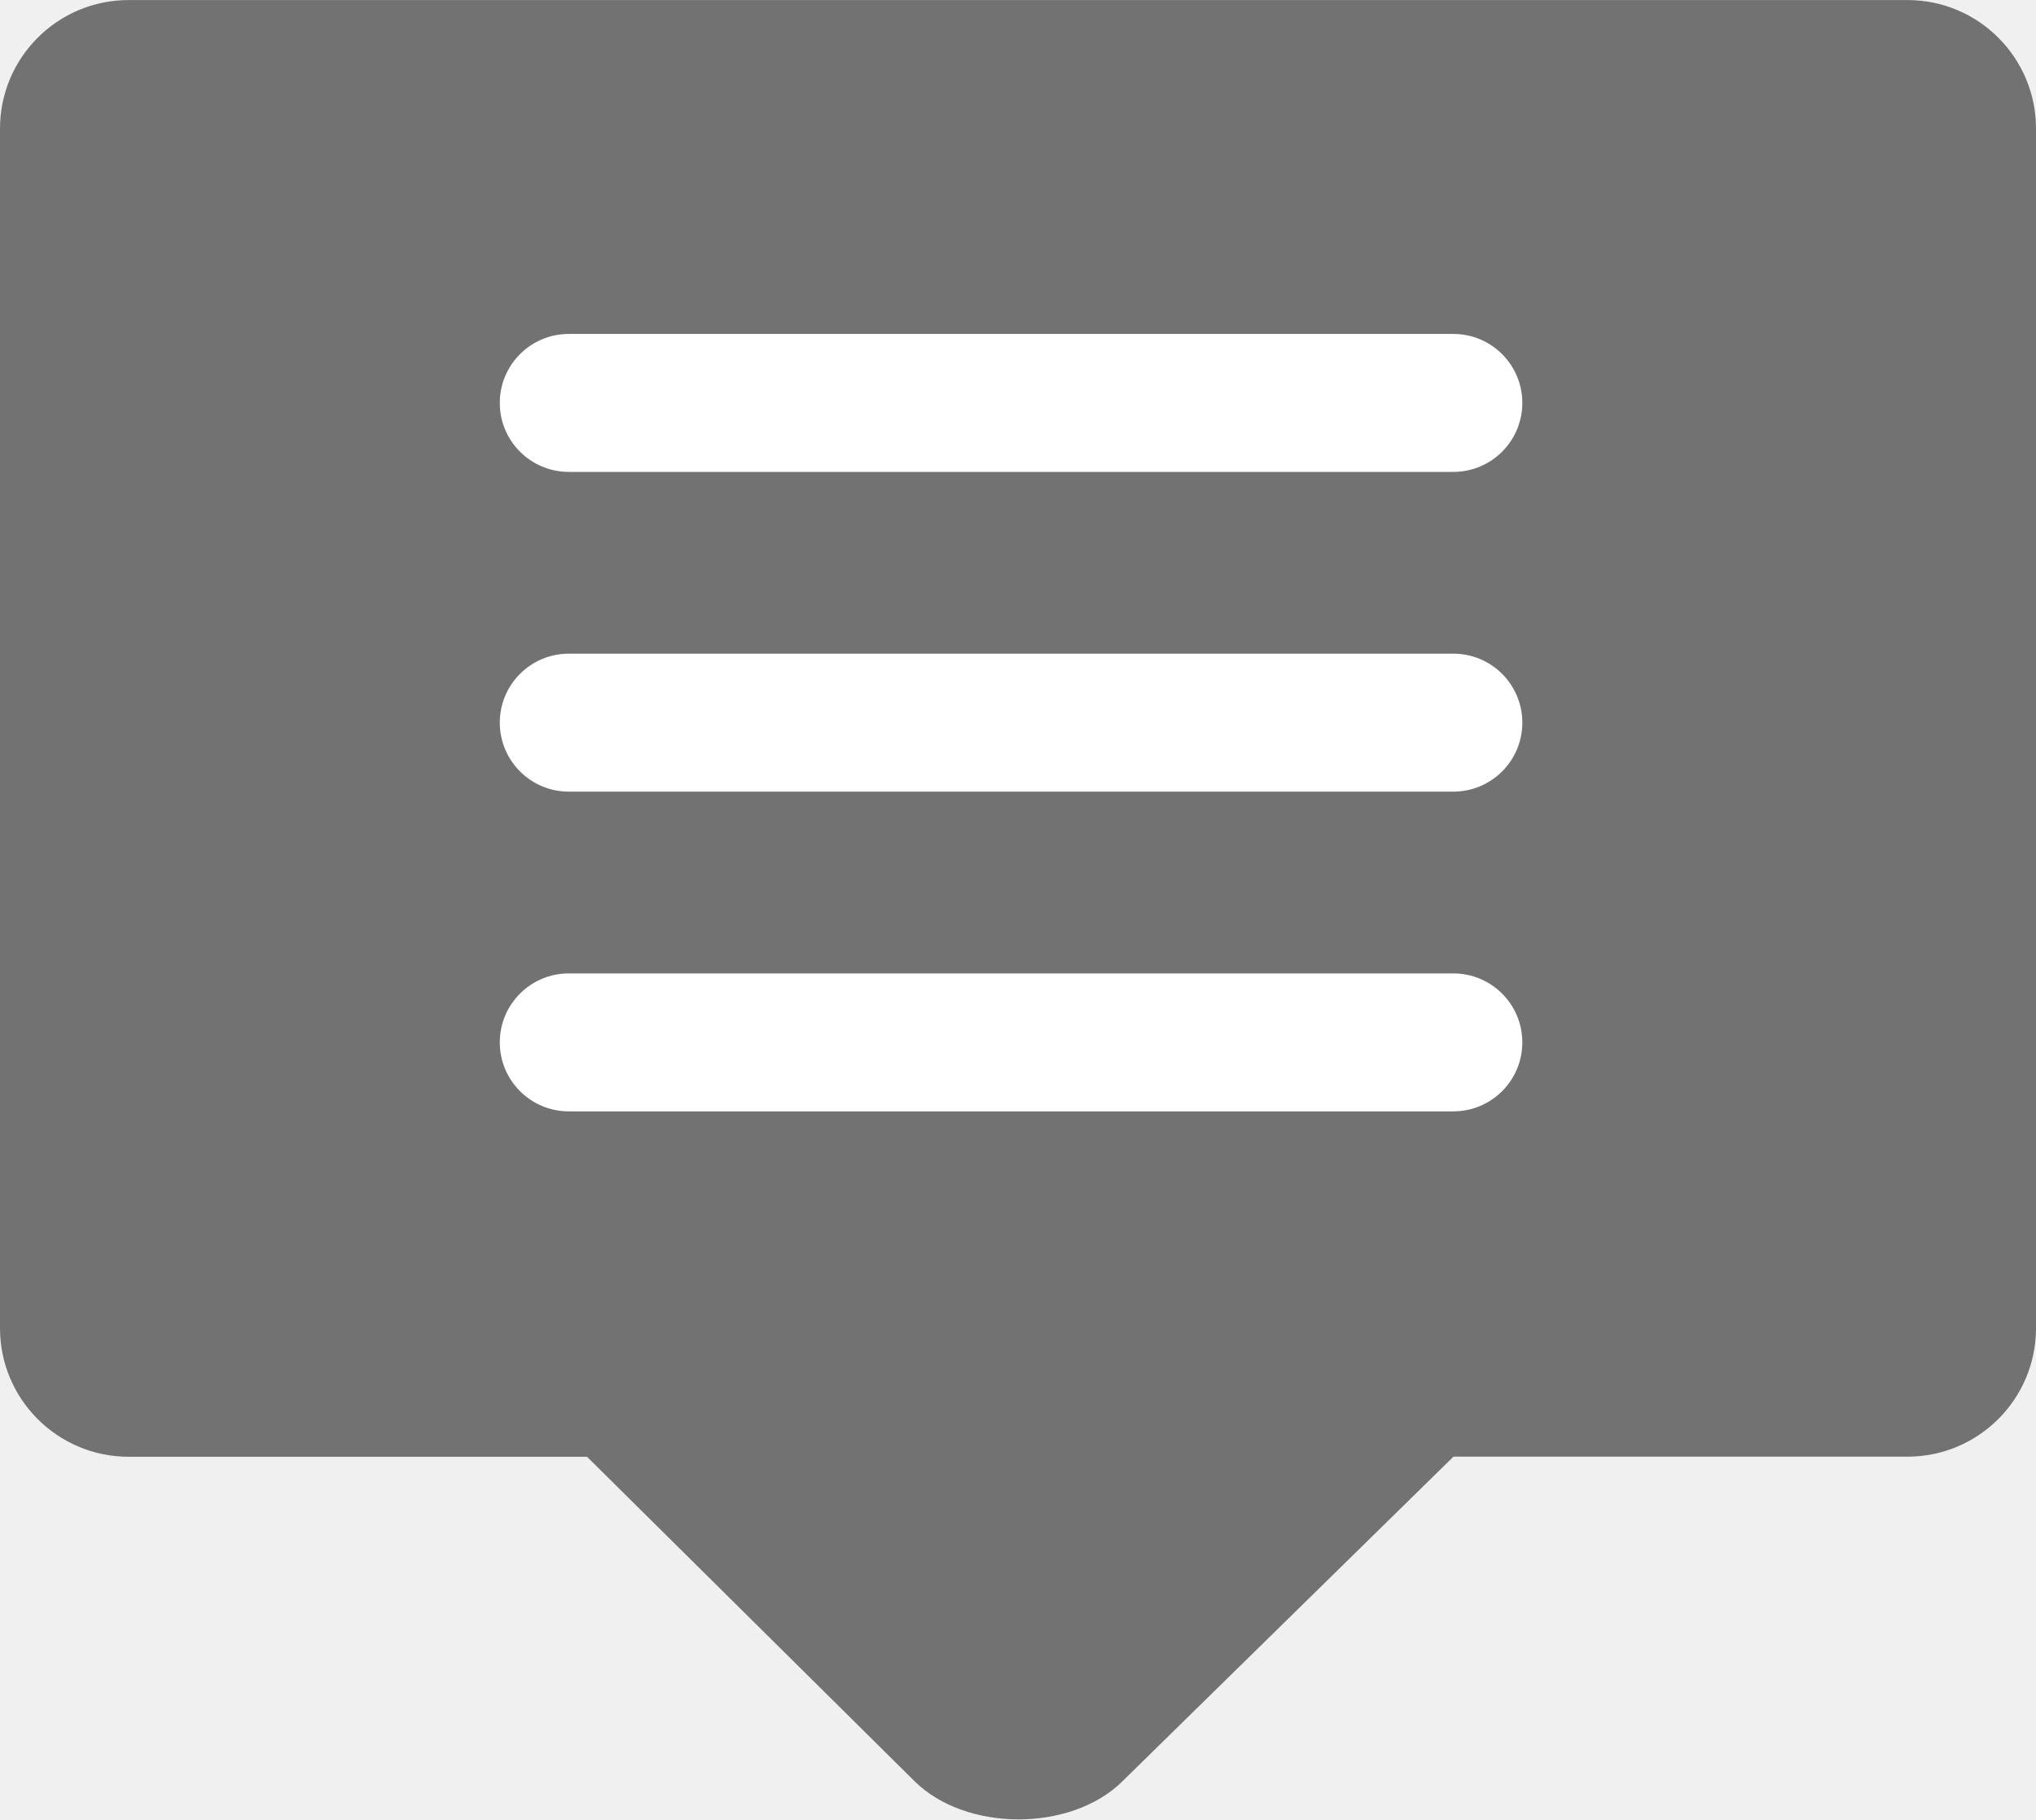
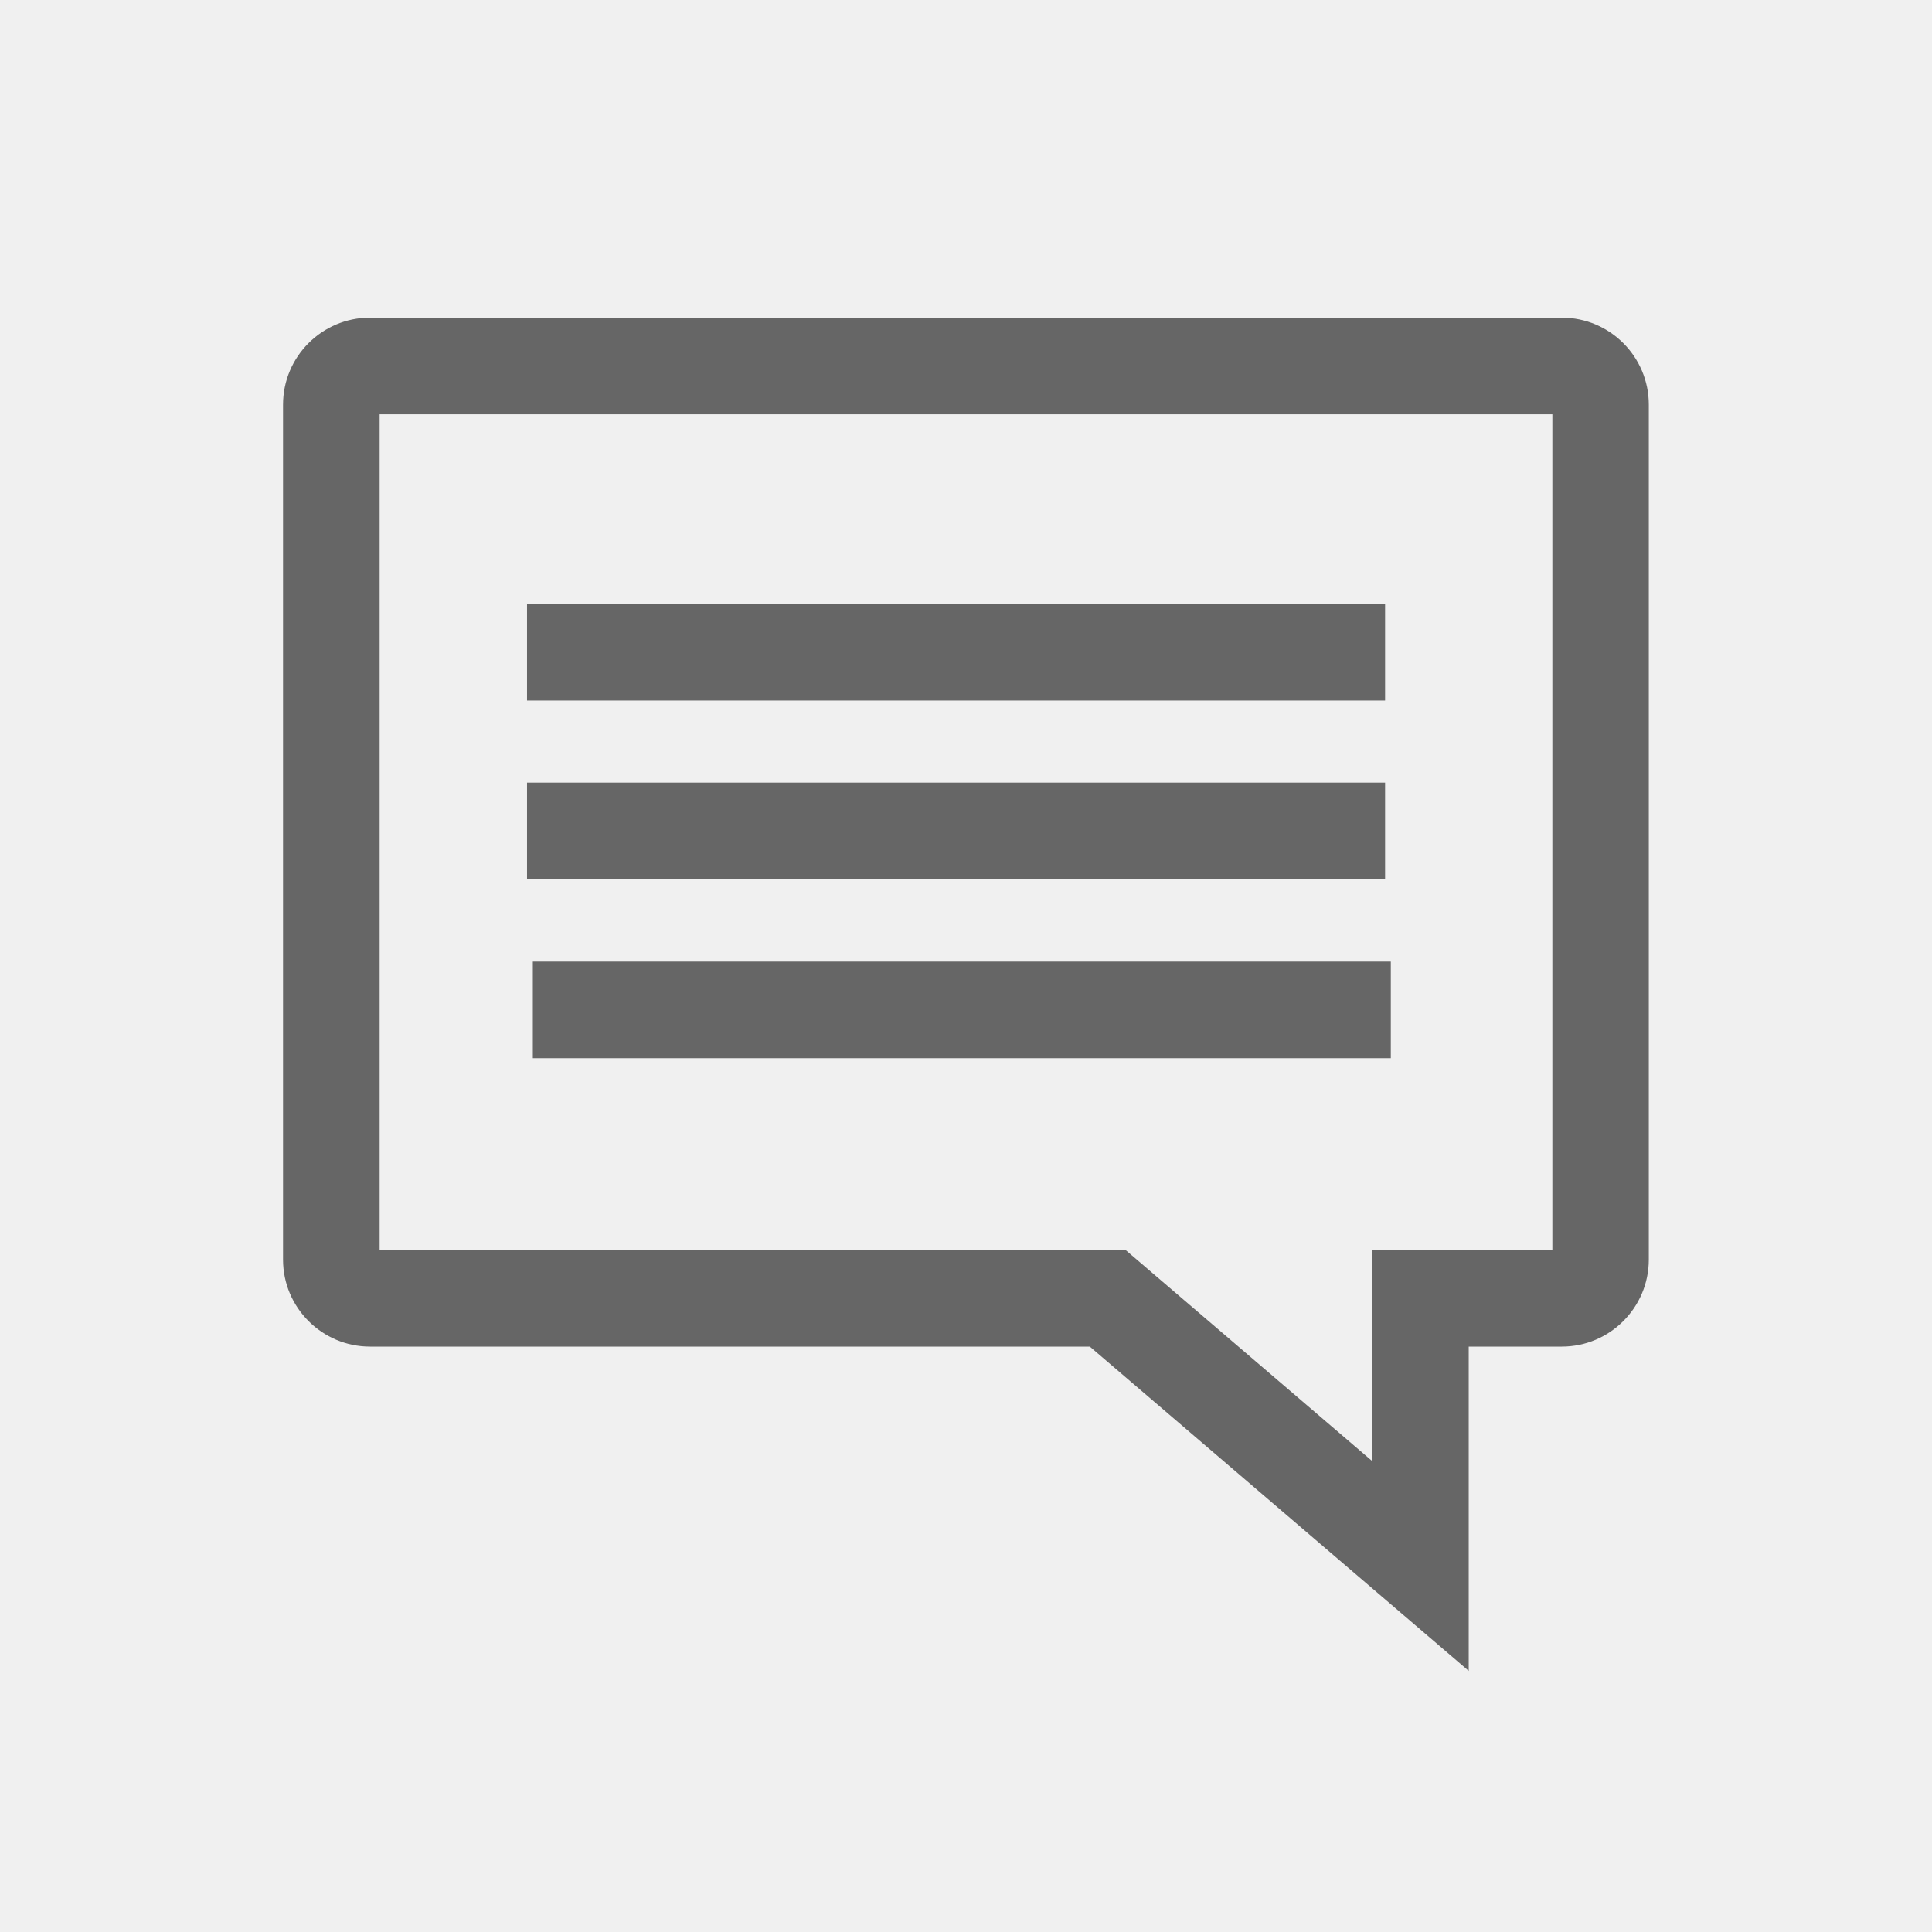
- <svg xmlns="http://www.w3.org/2000/svg" width="127.825" height="114.234" viewBox="0 0 127.825 114.234">
-   <g transform="translate(3099.049 -4199.417)">
-     <path d="M1502.949,1276.4H1391.276a8.076,8.076,0,0,0-8.076,8.075v75.315a8.076,8.076,0,0,0,8.076,8.075h28.778l20.564,20.372c3.216,3.186,9.795,3.2,13.032.023l20.8-20.4h28.5a8.075,8.075,0,0,0,8.076-8.075v-75.315A8.075,8.075,0,0,0,1502.949,1276.4Z" transform="translate(-4482.249 2923.02)" fill="#727272" />
-     <rect width="8.662" height="64.197" rx="4.331" transform="translate(-3067.671 4249.122) rotate(-90)" fill="#fff" />
-     <rect width="8.662" height="64.197" rx="4.331" transform="translate(-3067.671 4229.047) rotate(-90)" fill="#fff" />
-     <rect width="8.662" height="64.197" rx="4.331" transform="translate(-3067.671 4269.198) rotate(-90)" fill="#fff" />
-   </g>
+ <svg xmlns="http://www.w3.org/2000/svg" width="24" height="24" viewBox="0 0 24 24" fill="none">
+   <path d="M18.247 20.758L13.538 16.728H4.596C4.001 16.728 3.516 16.243 3.516 15.648V5.026C3.516 4.43 4.001 3.946 4.596 3.946H19.402C19.997 3.946 20.482 4.43 20.482 5.026V15.648C20.482 16.243 19.997 16.728 19.402 16.728H18.245V20.758H18.247ZM4.716 15.528H13.982L17.047 18.151V15.528H19.284V5.146H4.716V15.528Z" fill="#666666" />
+   <path d="M17.206 9.722H6.547V10.922H17.206V9.722Z" fill="#666666" />
+   <path d="M17.277 11.945H6.619V13.145H17.277V11.945Z" fill="#666666" />
+   <path d="M17.206 7.502H6.547V8.702H17.206V7.502Z" fill="#666666" />
</svg>
